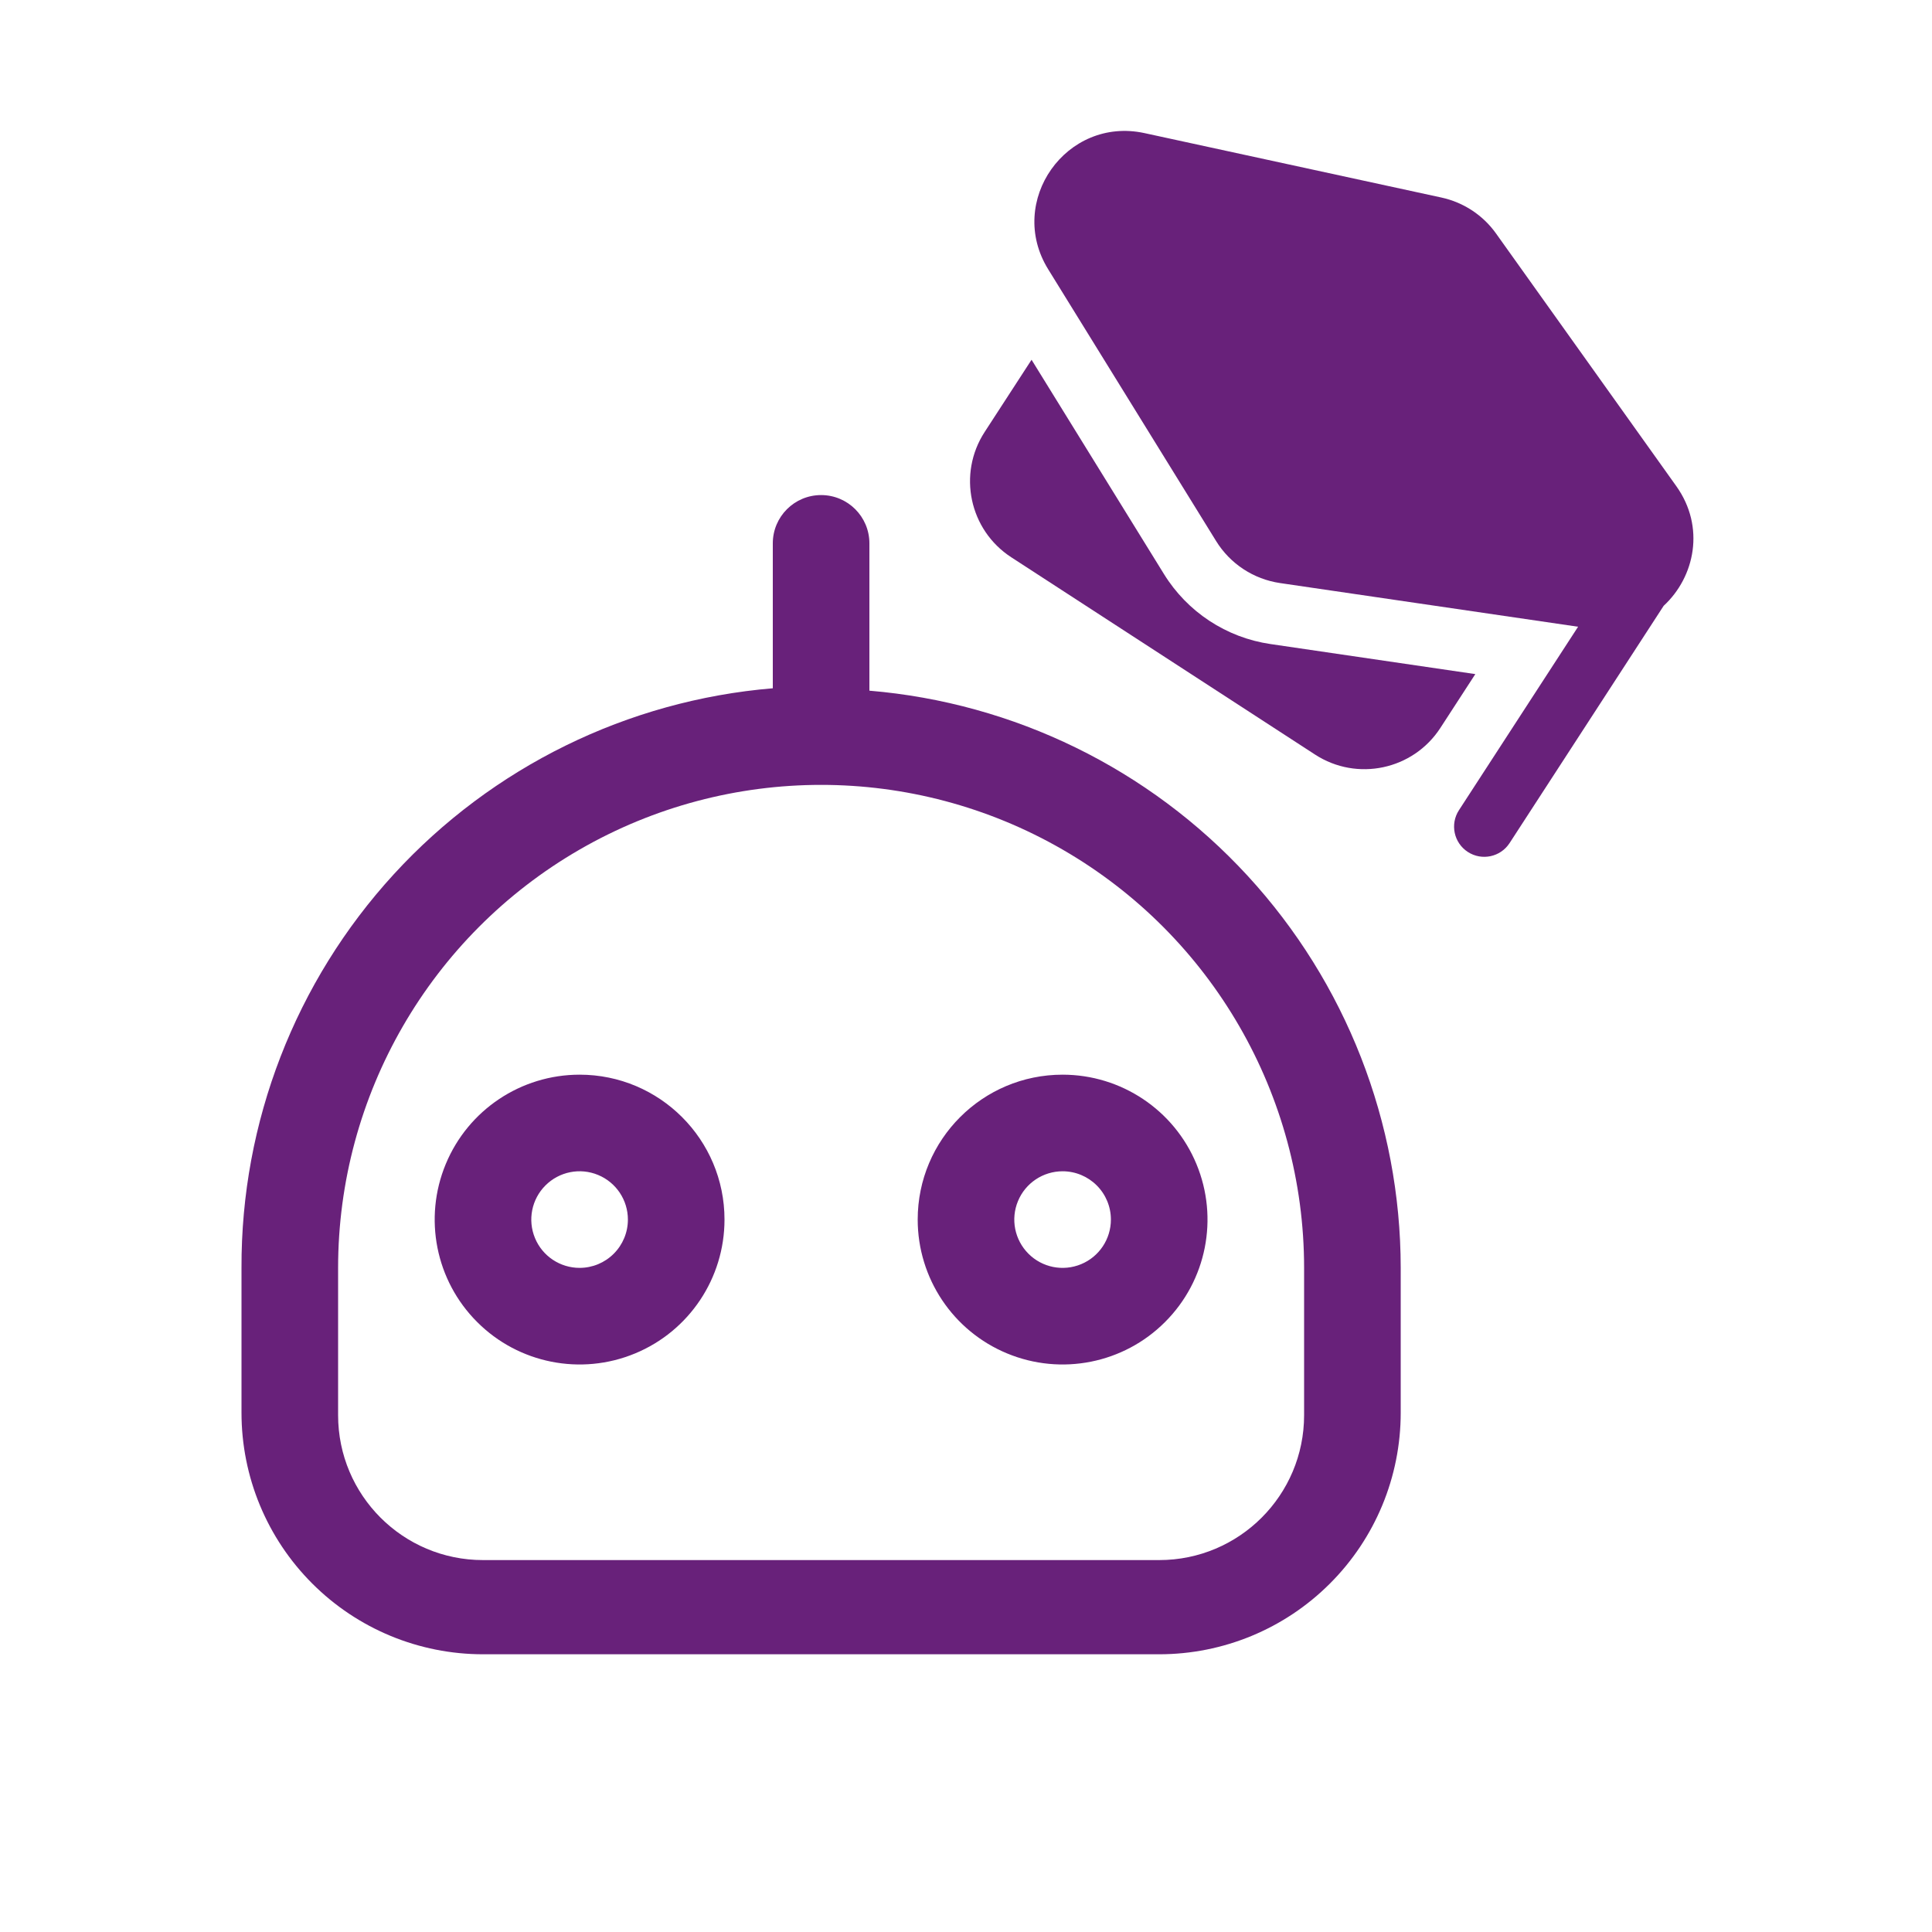
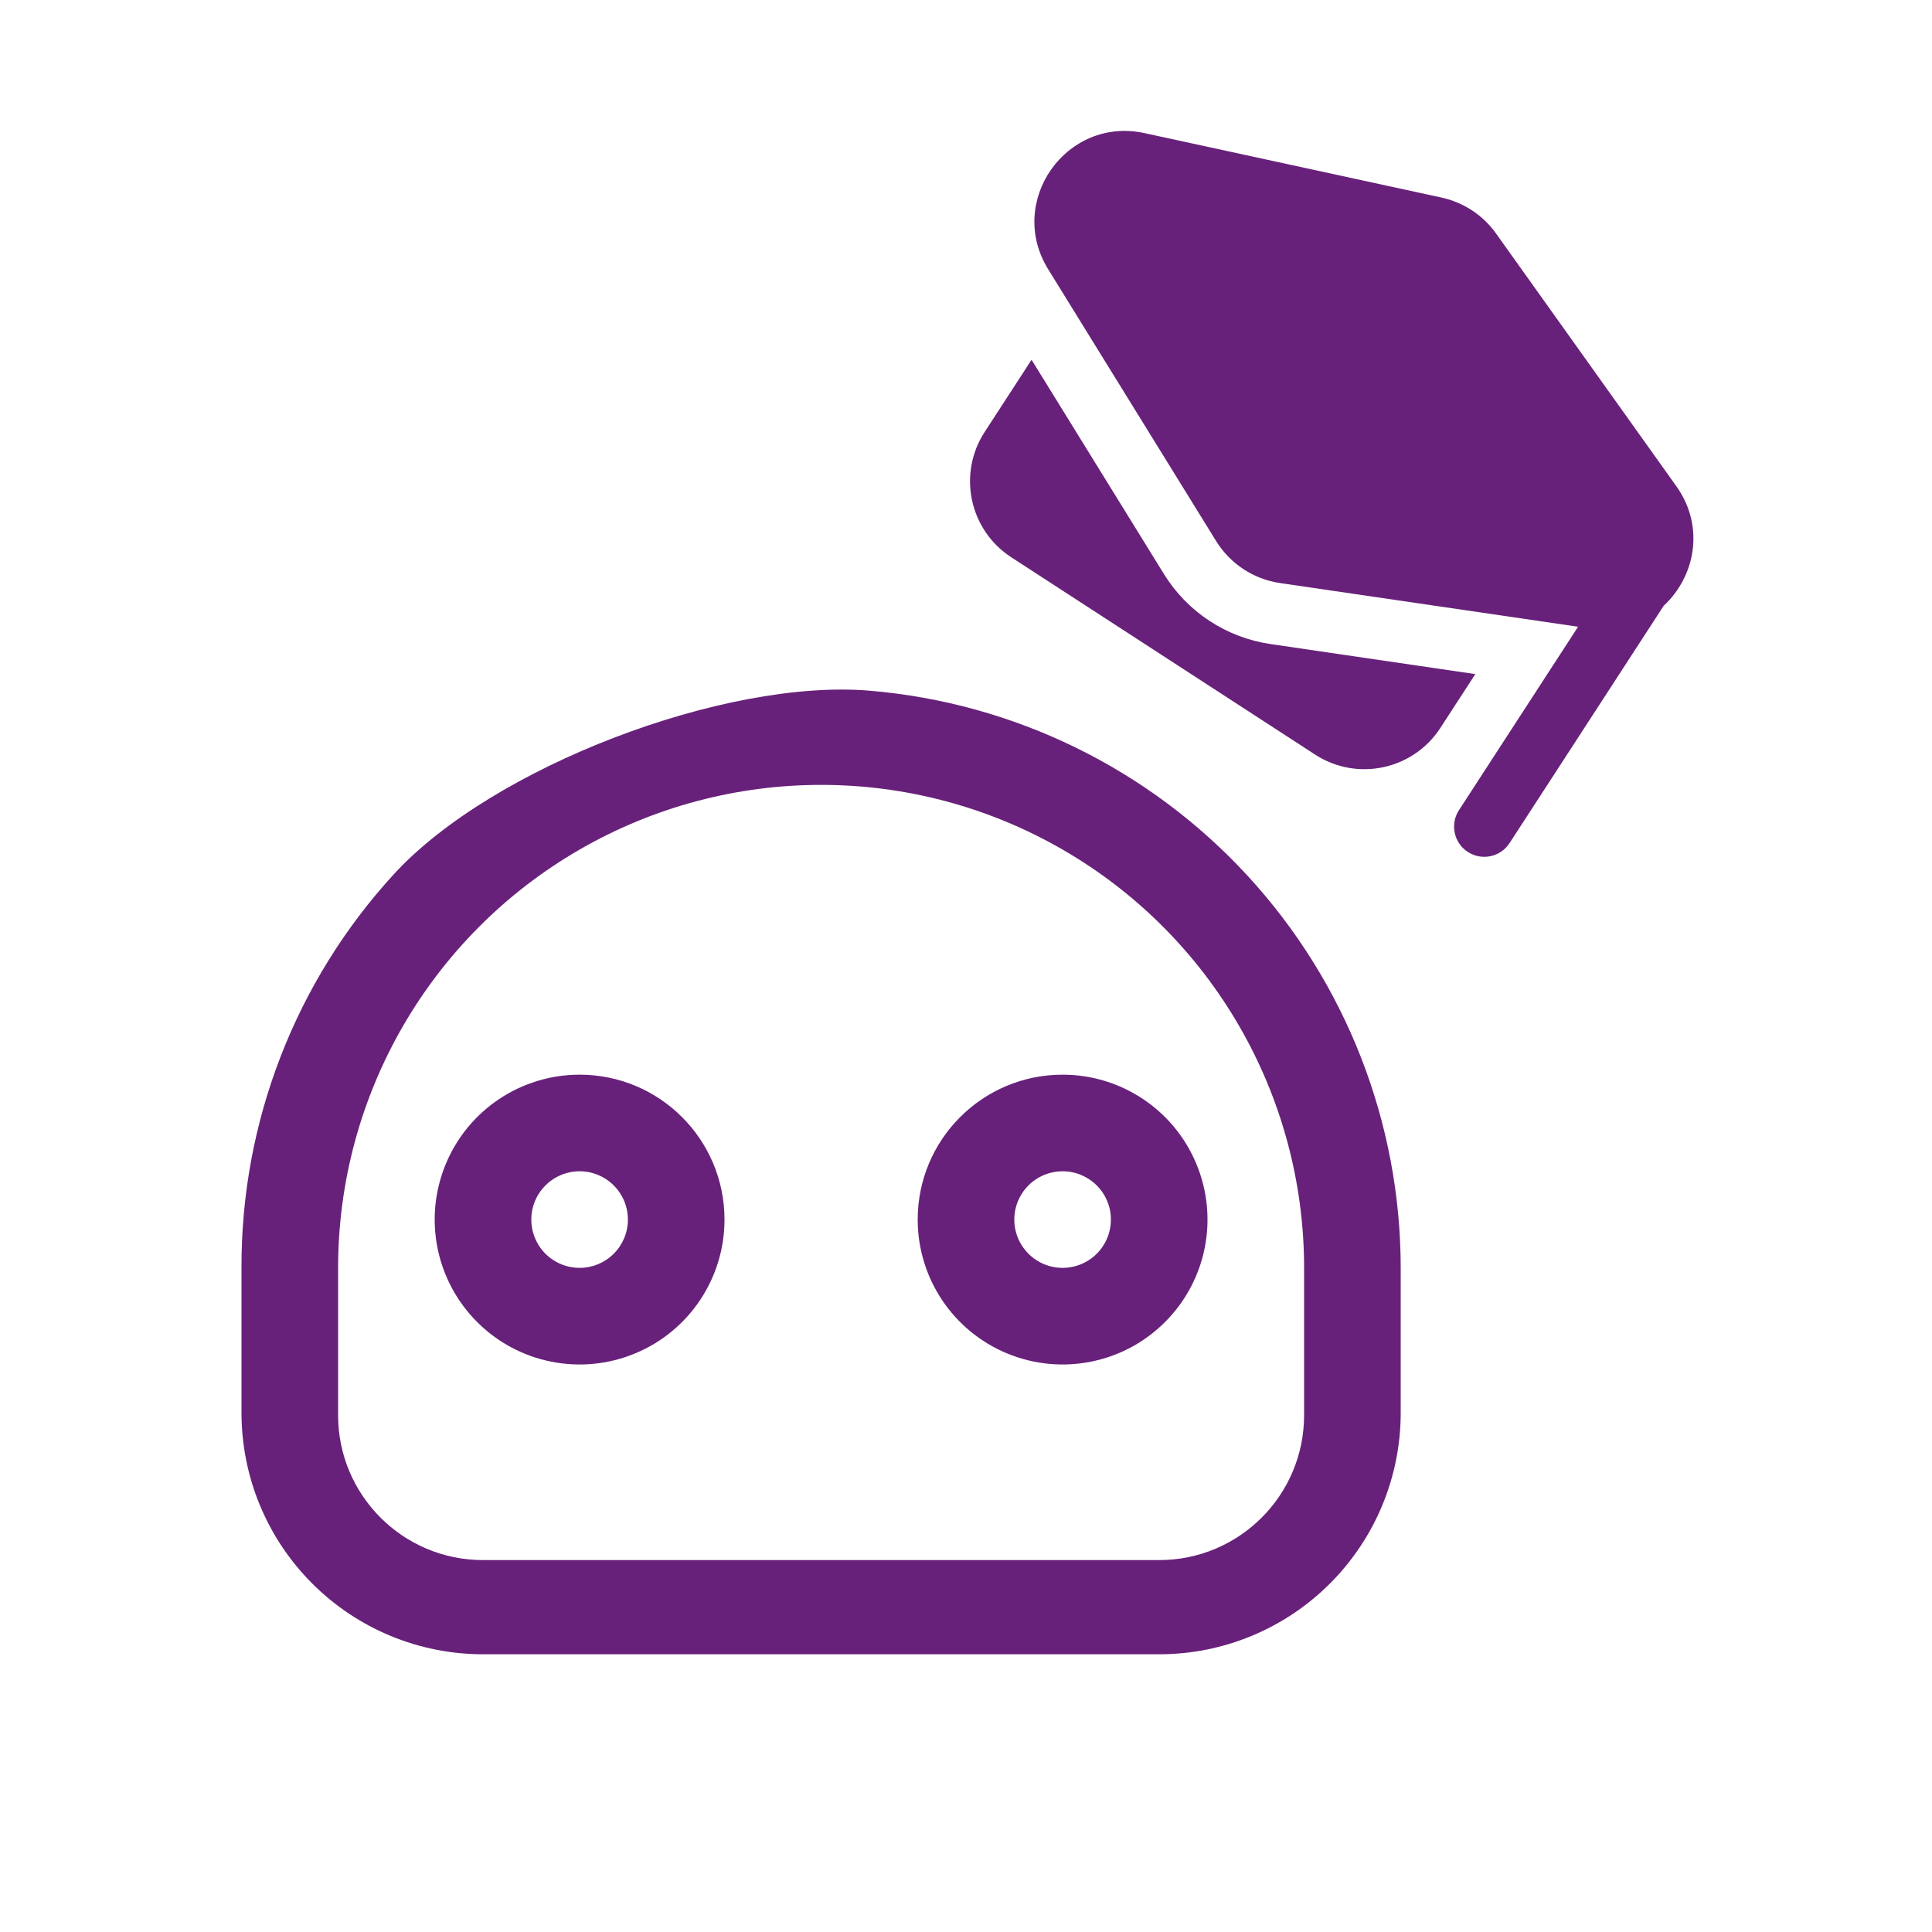
<svg xmlns="http://www.w3.org/2000/svg" fill="#68217a" version="1.1" viewBox="0 0 160 160">
  <rect width="160" height="160" fill="white" />
  <g transform="translate(8, 4)">
    <g transform="translate(-8, 5)">
      <path fill="white" d="M108 108.199C108 114.828 102.629 120.199 96 120.199H40C33.371 120.199 28 114.828 28 108.199V96C28 81.711 35.625 68.504 48 61.359S75.625 54.215 88 61.359 108 81.711 108 96Z" />
      <path fill="white" d="M48 96C46.383 96 44.922 95.027 44.305 93.531 43.684 92.035 44.027 90.316 45.172 89.172S48.035 87.683 49.531 88.305C51.027 88.922 52 90.383 52 92 52 93.062 51.578 94.078 50.828 94.828S49.063 96 48 96Z" />
      <path fill="white" d="M92 92C92 93.617 91.027 95.078 89.531 95.695 88.035 96.316 86.316 95.973 85.172 94.828S83.683 91.965 84.305 90.469C84.922 88.973 86.383 88 88 88 89.062 88 90.078 88.422 90.828 89.172S92 90.937 92 92Z" />
      <path d="M48 80C43.145 80 38.77 82.922 36.914 87.406 35.055 91.891 36.082 97.055 39.516 100.484 42.945 103.918 48.109 104.945 52.594 103.086 57.078 101.23 60 96.855 60 92 60 85.371 54.629 80 48 80ZM48 96C46.383 96 44.922 95.027 44.305 93.531 43.684 92.035 44.027 90.316 45.172 89.172S48.035 87.683 49.531 88.305C51.027 88.922 52 90.383 52 92 52 93.062 51.578 94.078 50.828 94.828S49.063 96 48 96ZM76 92C76 96.856 78.922 101.231 83.406 103.086 87.891 104.945 93.055 103.918 96.484 100.484 99.918 97.055 100.945 91.891 99.086 87.406 97.23 82.922 92.855 80 88 80 81.371 80 76 85.371 76 92ZM92 92C92 93.617 91.027 95.078 89.531 95.695 88.035 96.316 86.316 95.973 85.172 94.828S83.683 91.965 84.305 90.469C84.922 88.973 86.383 88 88 88 89.062 88 90.078 88.422 90.828 89.172S92 90.937 92 92Z" />
-       <path d="M72 48.199V36C72 33.789 70.211 32 68 32S64 33.789 64 36V48C51.977 49.004 40.77 54.504 32.617 63.398 24.461 72.293 19.957 83.933 20 96V108C20 113.305 22.105 118.391 25.859 122.141 29.609 125.895 34.695 128 40 128H96C101.305 128 106.391 125.895 110.141 122.141 113.895 118.391 116.001 113.305 116.001 108V96C115.993 83.969 111.466 72.379 103.317 63.523 95.168 54.671 83.993 49.203 72.001 48.199ZM108 108.199C108 114.828 102.629 120.199 96 120.199H40C33.371 120.199 28 114.828 28 108.199V96C28 81.711 35.625 68.504 48 61.359S75.625 54.215 88 61.359 108 81.711 108 96Z" />
+       <path d="M72 48.199C60.009 47.195 40.77 54.504 32.617 63.398 24.461 72.293 19.957 83.933 20 96V108C20 113.305 22.105 118.391 25.859 122.141 29.609 125.895 34.695 128 40 128H96C101.305 128 106.391 125.895 110.141 122.141 113.895 118.391 116.001 113.305 116.001 108V96C115.993 83.969 111.466 72.379 103.317 63.523 95.168 54.671 83.993 49.203 72.001 48.199ZM108 108.199C108 114.828 102.629 120.199 96 120.199H40C33.371 120.199 28 114.828 28 108.199V96C28 81.711 35.625 68.504 48 61.359S75.625 54.215 88 61.359 108 81.711 108 96Z" />
    </g>
    <g transform="translate(5, 6) rotate(33 90 57)">
      <path d="M52.617 14.531 76.157 5.61C77.901 4.951 79.829 4.961 81.563 5.645L105.484 15.064C109.337 16.582 110.87 20.527 110.001 23.945V47.373C110.001 48.755 108.882 49.873 107.501 49.873S105.001 48.755 105.001 47.373V29.258L82.329 39.668C80.318 40.591 77.998 40.581 75.996 39.634L52.07 28.33C46.089 25.503 46.431 16.88 52.617 14.531Z" />
      <path d="M73.862 44.278 55 35.366V42.5C55 46.641 58.359 50 62.5 50H92.5C96.641 50 100 46.641 100 42.5V37.183L84.414 44.336C81.059 45.879 77.197 45.855 73.862 44.278Z" />
      <g>
      </g>
    </g>
  </g>
</svg>
